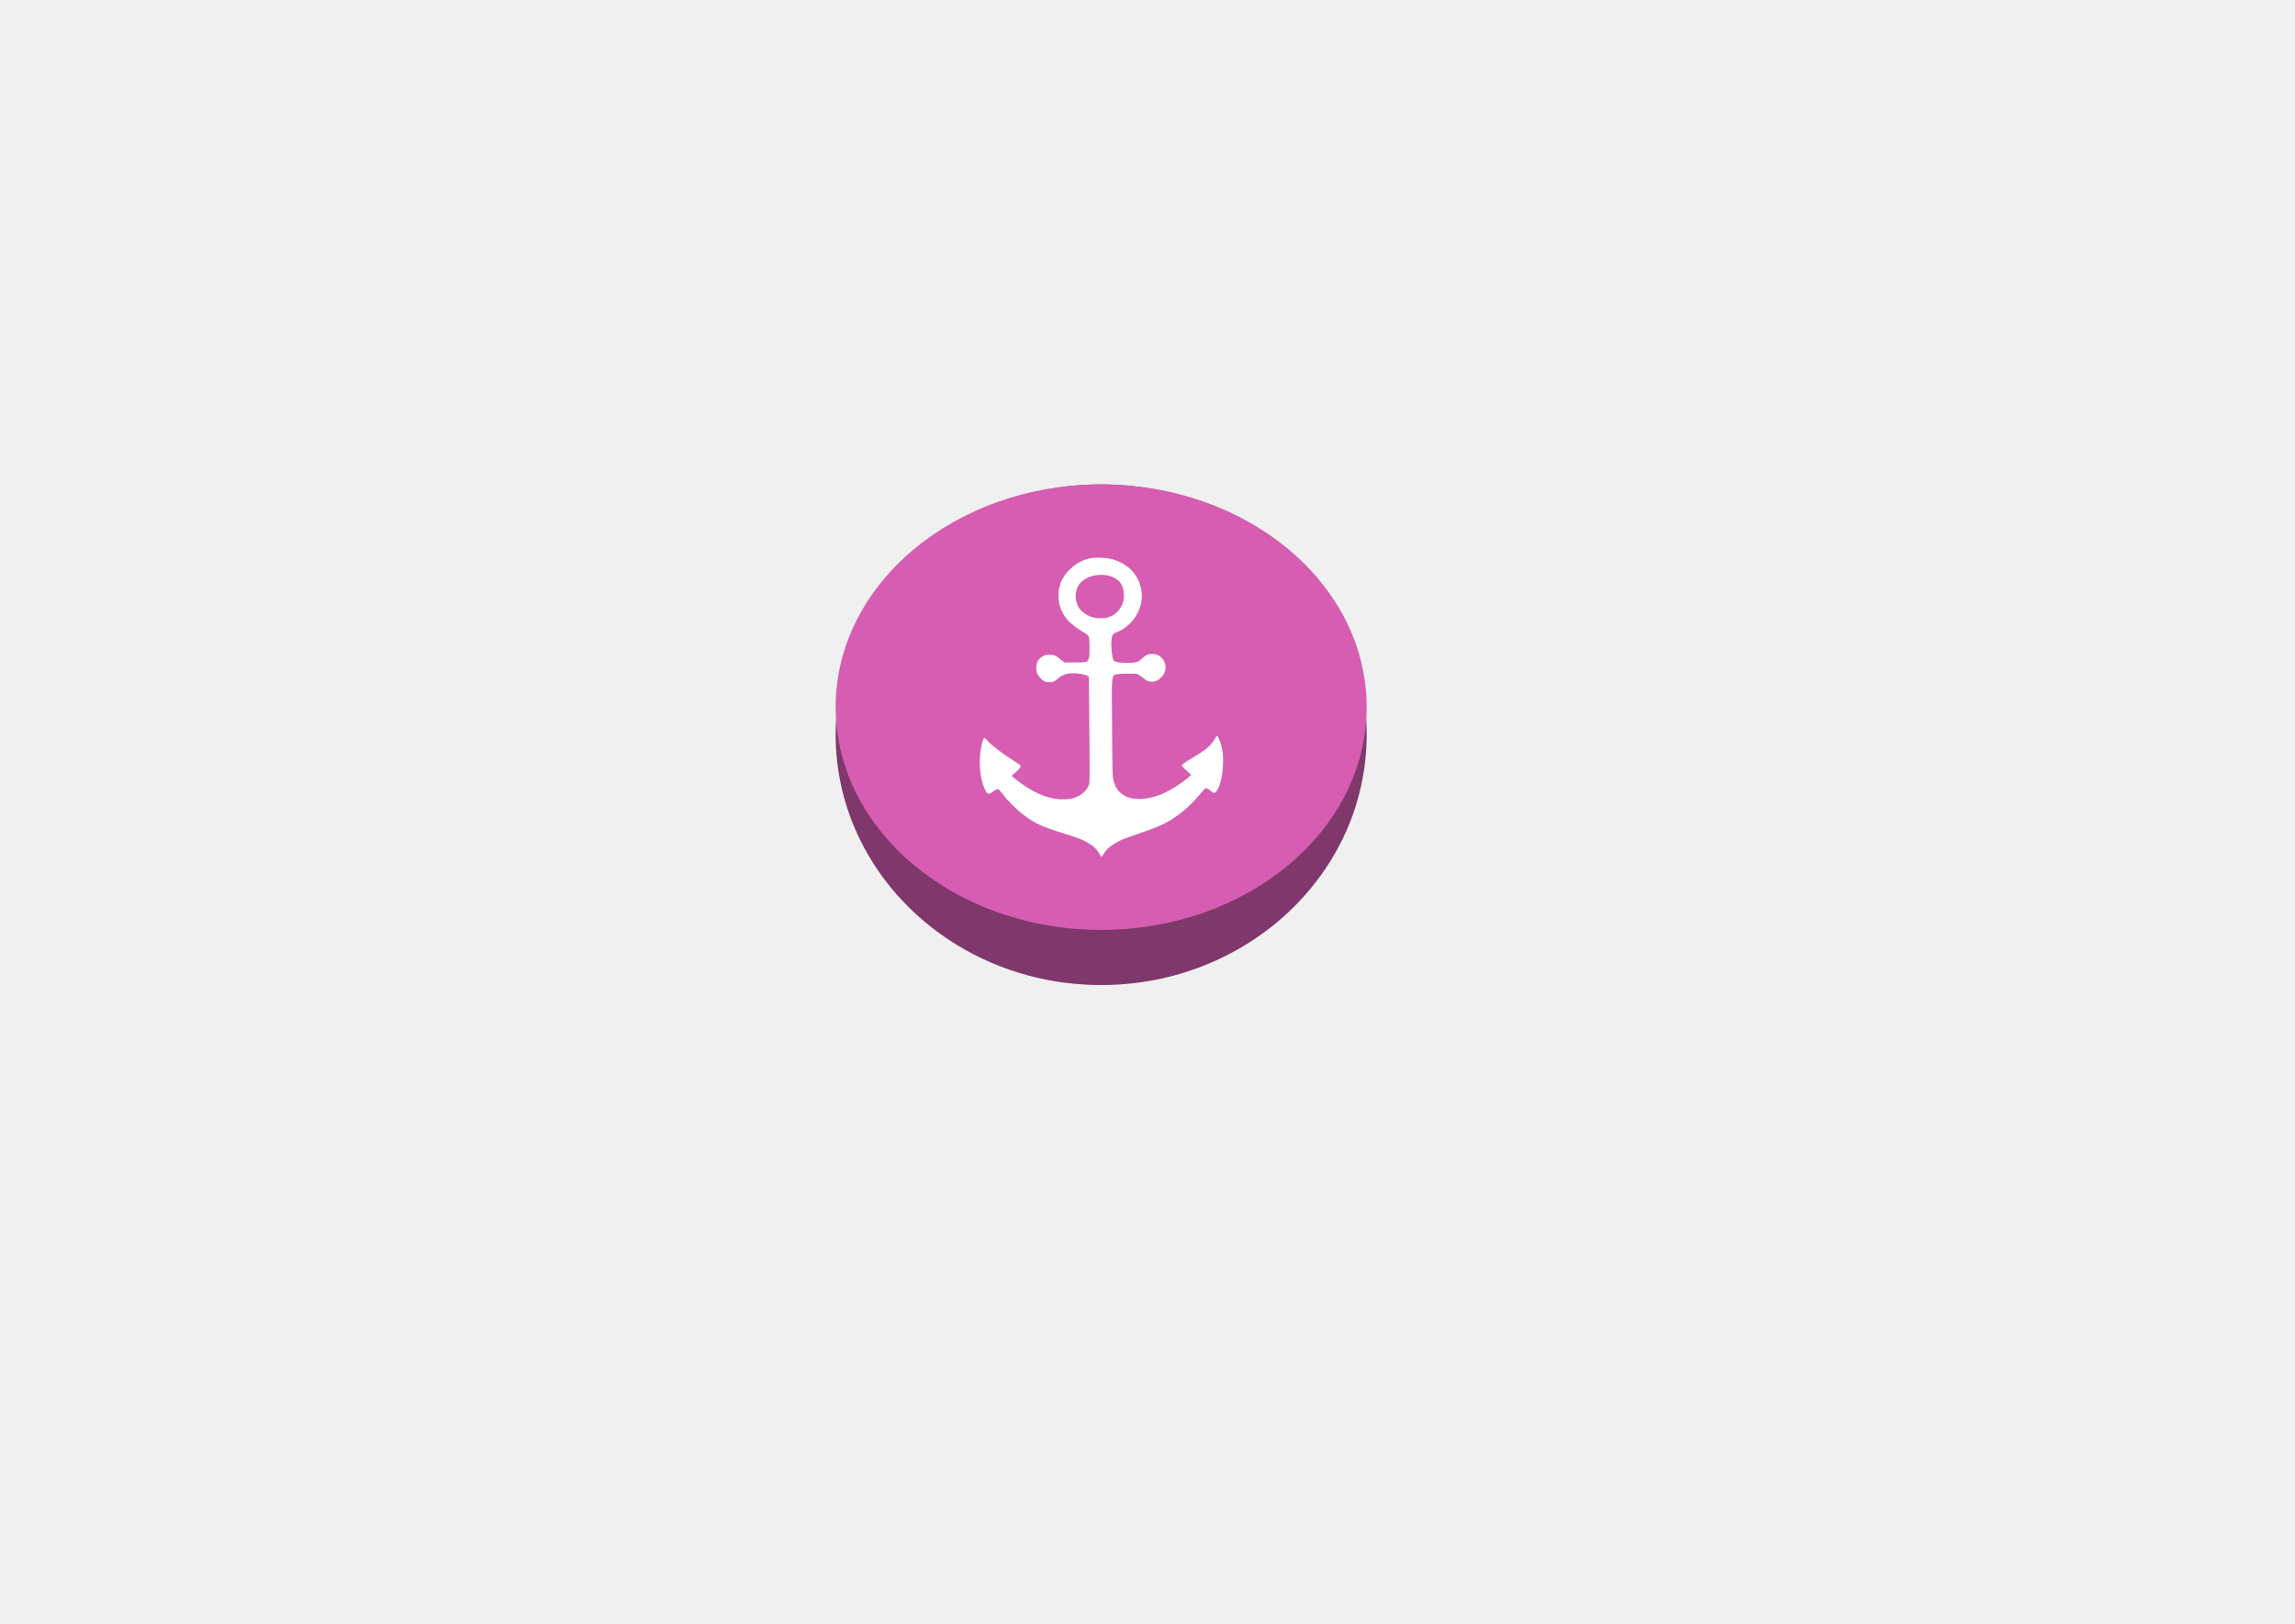
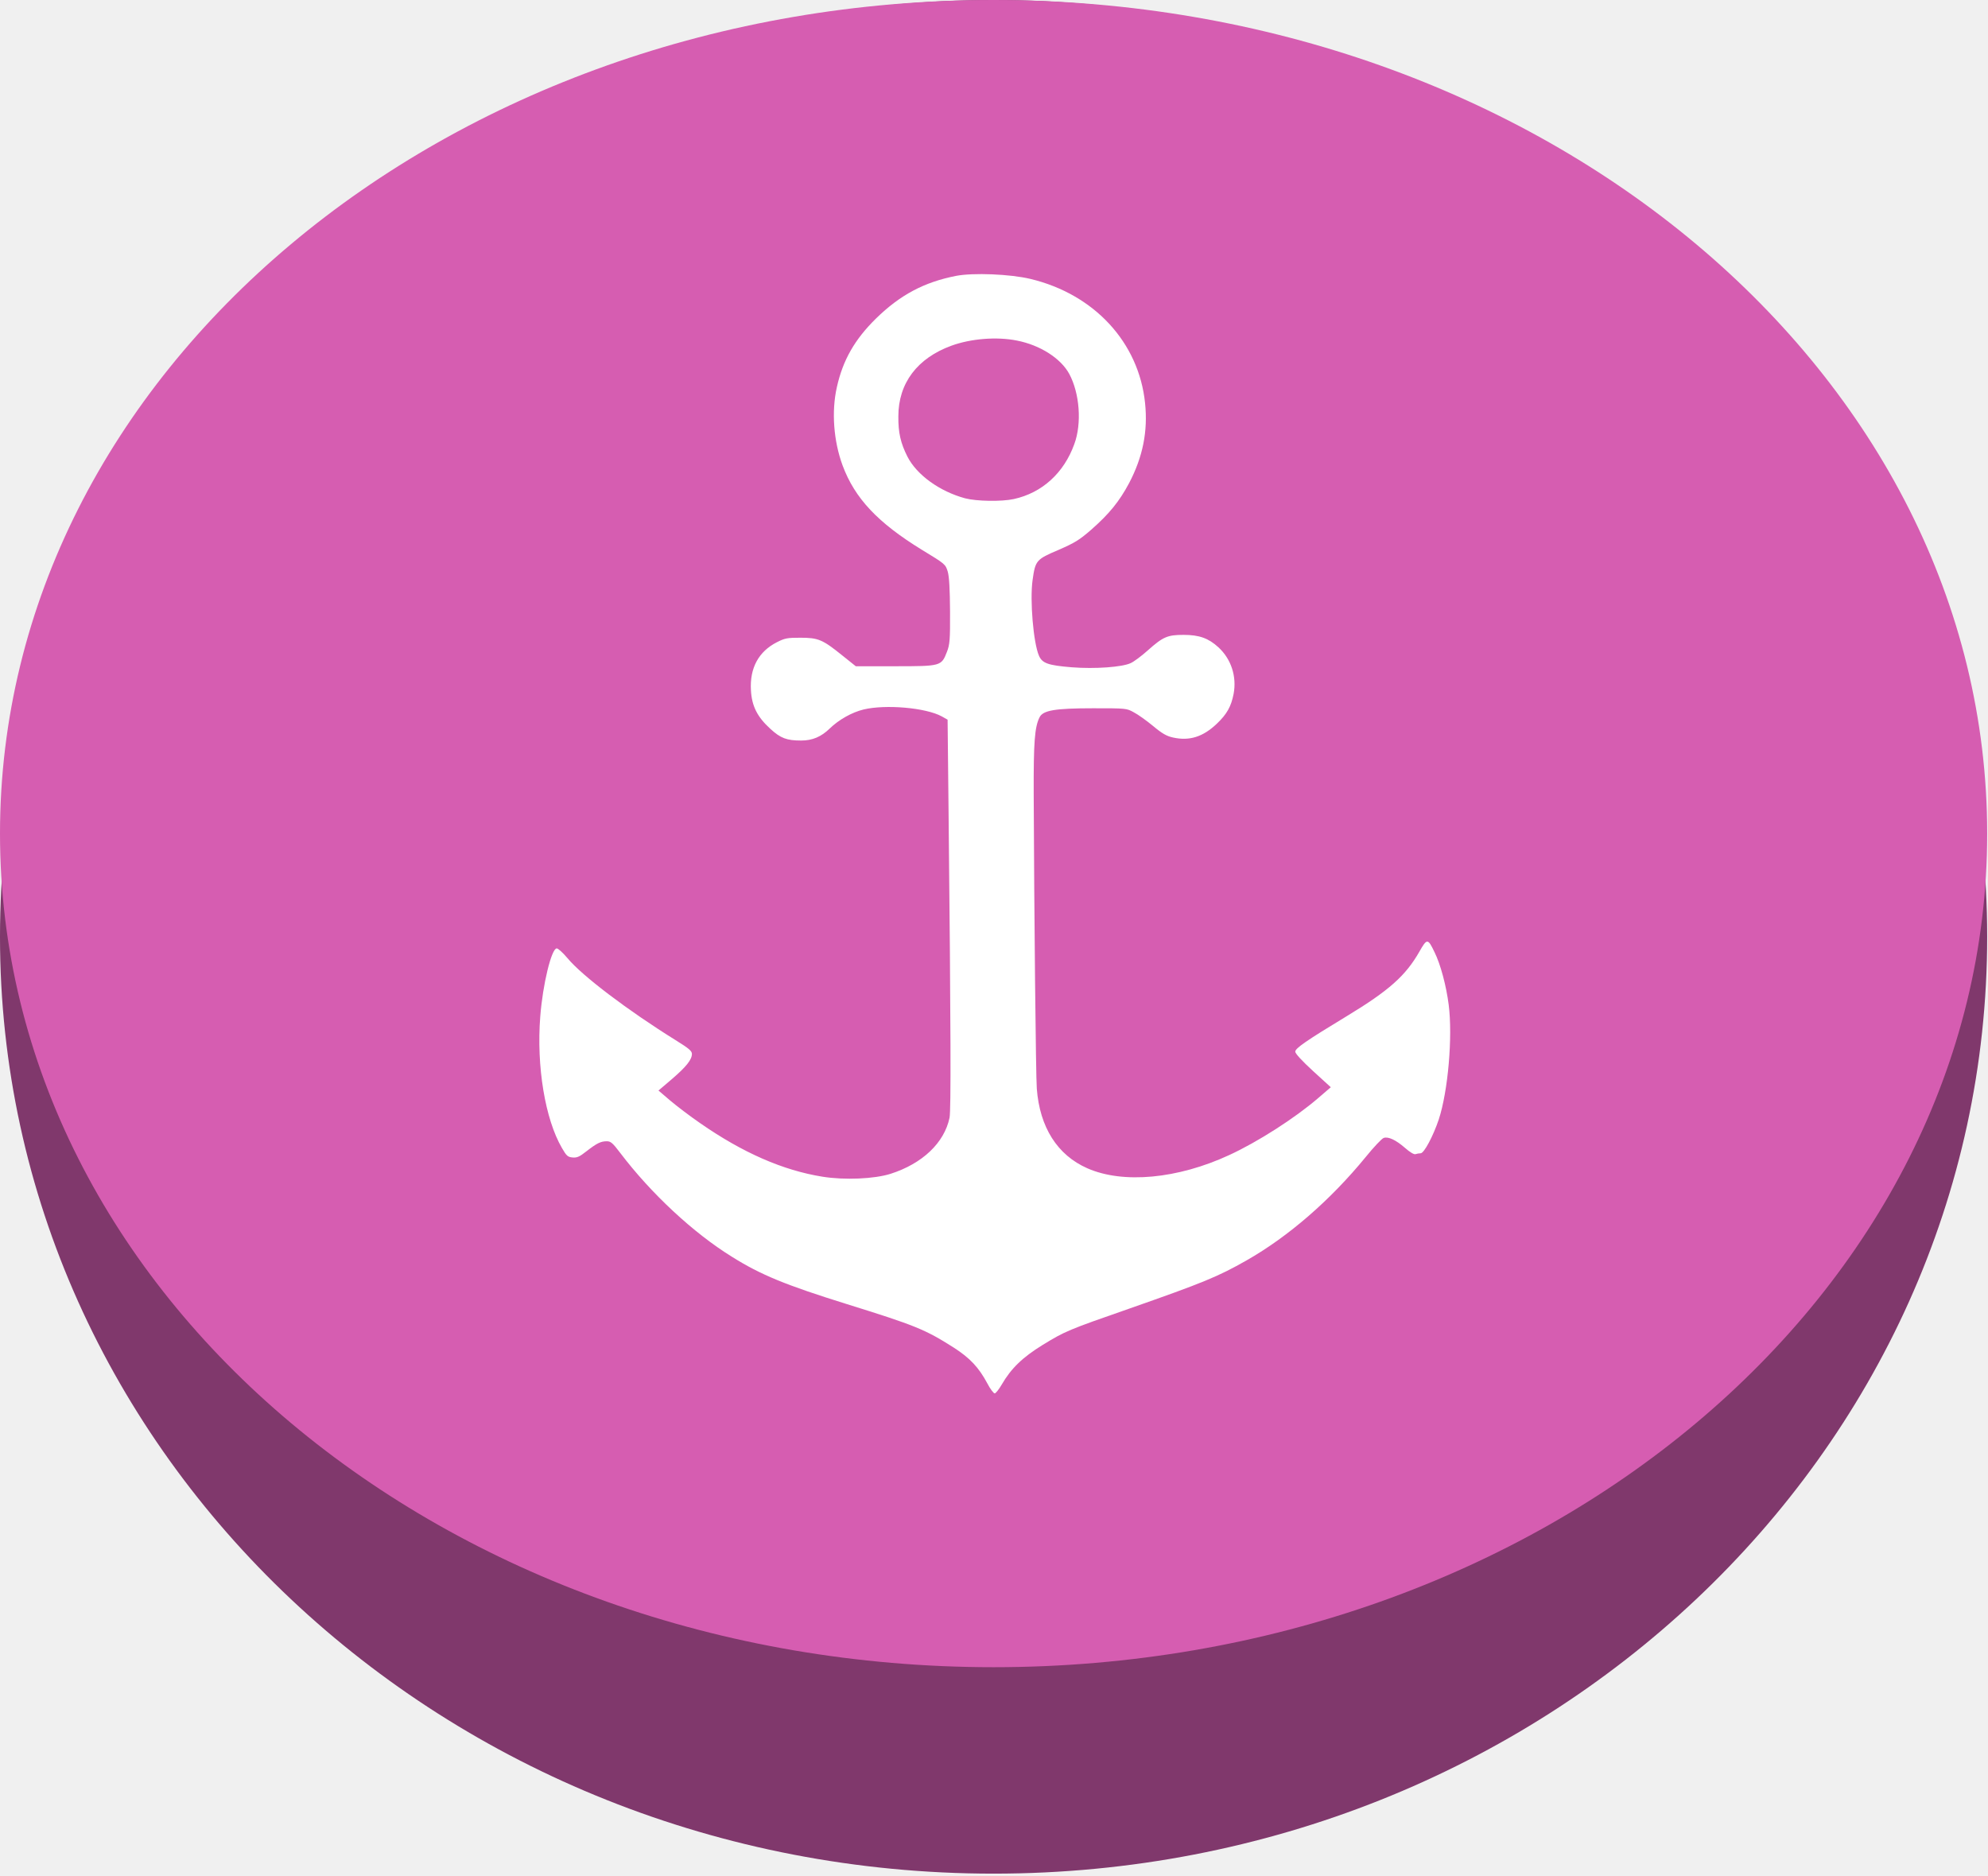
- <svg xmlns="http://www.w3.org/2000/svg" width="100%" height="100%" viewBox="0 0 3508 2481" version="1.1" xml:space="preserve" style="fill-rule:evenodd;clip-rule:evenodd;stroke-linejoin:round;stroke-miterlimit:2;">
-   <g transform="matrix(1.04645,0,0,0.986598,-86.6061,439.262)">
-     <circle cx="1691.2" cy="693.047" r="387.817" style="fill:rgb(128,56,108);" />
-   </g>
-   <g transform="matrix(1.04645,0,0,0.877895,-86.6061,472.441)">
-     <circle cx="1691.2" cy="693.047" r="387.817" style="fill:rgb(214,93,177);" />
-   </g>
-   <g transform="matrix(0.159851,0,0,0.147115,1683.15,1080.86)">
-     <g transform="matrix(1,0,0,1,-2666.67,-2666.67)">
-       <g transform="matrix(0.416667,0,0,-0.416667,0,5333.33)">
-         <path d="M6170,10116C5973,10074 5827,9989 5679,9832C5548,9692 5476,9555 5439,9375C5405,9212 5419,9015 5474,8853C5549,8634 5689,8472 5960,8291C6104,8196 6105,8195 6119,8145C6128,8111 6132,8028 6133,7880C6134,7691 6131,7658 6114,7611C6080,7516 6078,7515 5797,7515L5555,7515L5471,7588C5351,7693 5325,7705 5215,7705C5134,7705 5120,7702 5071,7675C4959,7613 4904,7503 4912,7355C4917,7250 4951,7177 5031,7098C5094,7035 5132,7020 5220,7020C5289,7020 5343,7045 5395,7100C5451,7159 5531,7208 5603,7227C5738,7262 5984,7239 6082,7181L6118,7159L6124,6537C6138,5078 6139,4558 6130,4507C6098,4340 5964,4201 5768,4133C5669,4099 5487,4090 5350,4114C5109,4156 4862,4273 4600,4471C4537,4518 4454,4587 4415,4623L4345,4688L4427,4764C4516,4847 4550,4894 4550,4932C4550,4952 4531,4969 4448,5025C4158,5221 3877,5452 3787,5570C3759,5606 3730,5635 3721,5635C3689,5635 3635,5395 3620,5181C3596,4849 3650,4497 3753,4305C3781,4252 3789,4245 3818,4242C3845,4239 3861,4247 3903,4283C3967,4337 3991,4350 4028,4350C4052,4350 4064,4339 4110,4273C4299,4002 4559,3739 4796,3580C4972,3460 5125,3392 5500,3265C5920,3123 5981,3096 6156,2975C6256,2905 6309,2843 6361,2738C6379,2700 6400,2670 6407,2670C6413,2670 6433,2697 6450,2729C6507,2836 6577,2910 6701,2993C6838,3084 6854,3092 7235,3236C7687,3408 7776,3448 7951,3556C8208,3715 8465,3957 8682,4245C8731,4311 8781,4368 8792,4372C8820,4383 8867,4359 8924,4305C8953,4277 8978,4261 8987,4264C8995,4267 9010,4270 9019,4270C9040,4270 9096,4385 9130,4495C9187,4684 9216,5044 9191,5259C9176,5386 9141,5529 9104,5610C9063,5703 9058,5703 9011,5613C8927,5453 8825,5354 8565,5183C8314,5018 8250,4969 8250,4947C8250,4934 8292,4885 8359,4818L8468,4710L8392,4639C8248,4504 8019,4345 7845,4258C7529,4099 7194,4065 6975,4170C6791,4258 6683,4443 6665,4701C6659,4788 6649,5856 6646,6665C6645,7012 6652,7110 6682,7175C6703,7221 6776,7235 7010,7235C7214,7235 7215,7235 7260,7208C7285,7194 7338,7153 7378,7117C7434,7066 7462,7049 7501,7040C7601,7016 7684,7044 7769,7132C7831,7196 7857,7247 7872,7331C7892,7447 7857,7563 7779,7641C7718,7702 7661,7724 7565,7724C7467,7724 7440,7712 7345,7620C7307,7583 7260,7545 7241,7536C7189,7509 7021,7496 6880,7508C6733,7521 6698,7535 6678,7586C6644,7672 6622,7954 6639,8088C6656,8220 6661,8227 6798,8290C6899,8338 6926,8356 6999,8425C7109,8530 7171,8613 7231,8735C7315,8909 7347,9080 7329,9268C7291,9672 7018,9994 6625,10096C6501,10128 6275,10138 6170,10116ZM6543,9685C6685,9655 6812,9567 6864,9463C6928,9334 6942,9133 6895,8995C6831,8802 6697,8670 6524,8629C6448,8611 6295,8614 6225,8634C6069,8680 5929,8790 5872,8911C5830,9001 5815,9071 5816,9180C5816,9401 5932,9568 6142,9651C6261,9698 6419,9712 6543,9685Z" style="fill:white;fill-rule:nonzero;" />
+ <svg xmlns="http://www.w3.org/2000/svg" width="100%" height="100%" viewBox="0 0 812 766" version="1.1" xml:space="preserve" style="fill-rule:evenodd;clip-rule:evenodd;stroke-linejoin:round;stroke-miterlimit:2;">
+   <g transform="matrix(1,0,0,1,-1277.32,-740.401)">
+     <g transform="matrix(1.04645,0,0,0.986598,-86.6061,439.262)">
+       <circle cx="1691.2" cy="693.047" r="387.817" style="fill:rgb(128,56,108);" />
+     </g>
+     <g transform="matrix(1.04645,0,0,0.877895,-86.6061,472.441)">
+       <circle cx="1691.2" cy="693.047" r="387.817" style="fill:rgb(214,93,177);" />
+     </g>
+     <g transform="matrix(0.159851,0,0,0.147115,1683.15,1080.86)">
+       <g transform="matrix(0.416667,0,0,-0.416667,-2666.67,2666.66)">
+         <g>
+           <path d="M6170,10116C5973,10074 5827,9989 5679,9832C5548,9692 5476,9555 5439,9375C5405,9212 5419,9015 5474,8853C5549,8634 5689,8472 5960,8291C6104,8196 6105,8195 6119,8145C6128,8111 6132,8028 6133,7880C6134,7691 6131,7658 6114,7611C6080,7516 6078,7515 5797,7515L5555,7515L5471,7588C5351,7693 5325,7705 5215,7705C5134,7705 5120,7702 5071,7675C4959,7613 4904,7503 4912,7355C4917,7250 4951,7177 5031,7098C5094,7035 5132,7020 5220,7020C5289,7020 5343,7045 5395,7100C5451,7159 5531,7208 5603,7227C5738,7262 5984,7239 6082,7181L6118,7159L6124,6537C6138,5078 6139,4558 6130,4507C6098,4340 5964,4201 5768,4133C5669,4099 5487,4090 5350,4114C5109,4156 4862,4273 4600,4471C4537,4518 4454,4587 4415,4623L4345,4688L4427,4764C4516,4847 4550,4894 4550,4932C4550,4952 4531,4969 4448,5025C4158,5221 3877,5452 3787,5570C3759,5606 3730,5635 3721,5635C3689,5635 3635,5395 3620,5181C3596,4849 3650,4497 3753,4305C3781,4252 3789,4245 3818,4242C3845,4239 3861,4247 3903,4283C3967,4337 3991,4350 4028,4350C4052,4350 4064,4339 4110,4273C4299,4002 4559,3739 4796,3580C4972,3460 5125,3392 5500,3265C5920,3123 5981,3096 6156,2975C6256,2905 6309,2843 6361,2738C6379,2700 6400,2670 6407,2670C6413,2670 6433,2697 6450,2729C6507,2836 6577,2910 6701,2993C6838,3084 6854,3092 7235,3236C7687,3408 7776,3448 7951,3556C8208,3715 8465,3957 8682,4245C8731,4311 8781,4368 8792,4372C8820,4383 8867,4359 8924,4305C8953,4277 8978,4261 8987,4264C8995,4267 9010,4270 9019,4270C9040,4270 9096,4385 9130,4495C9187,4684 9216,5044 9191,5259C9176,5386 9141,5529 9104,5610C9063,5703 9058,5703 9011,5613C8927,5453 8825,5354 8565,5183C8314,5018 8250,4969 8250,4947C8250,4934 8292,4885 8359,4818L8468,4710L8392,4639C8248,4504 8019,4345 7845,4258C7529,4099 7194,4065 6975,4170C6791,4258 6683,4443 6665,4701C6659,4788 6649,5856 6646,6665C6645,7012 6652,7110 6682,7175C6703,7221 6776,7235 7010,7235C7214,7235 7215,7235 7260,7208C7285,7194 7338,7153 7378,7117C7434,7066 7462,7049 7501,7040C7601,7016 7684,7044 7769,7132C7831,7196 7857,7247 7872,7331C7892,7447 7857,7563 7779,7641C7718,7702 7661,7724 7565,7724C7467,7724 7440,7712 7345,7620C7307,7583 7260,7545 7241,7536C7189,7509 7021,7496 6880,7508C6733,7521 6698,7535 6678,7586C6644,7672 6622,7954 6639,8088C6656,8220 6661,8227 6798,8290C6899,8338 6926,8356 6999,8425C7109,8530 7171,8613 7231,8735C7315,8909 7347,9080 7329,9268C7291,9672 7018,9994 6625,10096C6501,10128 6275,10138 6170,10116ZM6543,9685C6685,9655 6812,9567 6864,9463C6928,9334 6942,9133 6895,8995C6831,8802 6697,8670 6524,8629C6448,8611 6295,8614 6225,8634C6069,8680 5929,8790 5872,8911C5830,9001 5815,9071 5816,9180C5816,9401 5932,9568 6142,9651C6261,9698 6419,9712 6543,9685Z" style="fill:white;fill-rule:nonzero;" />
+         </g>
      </g>
    </g>
  </g>
</svg>
